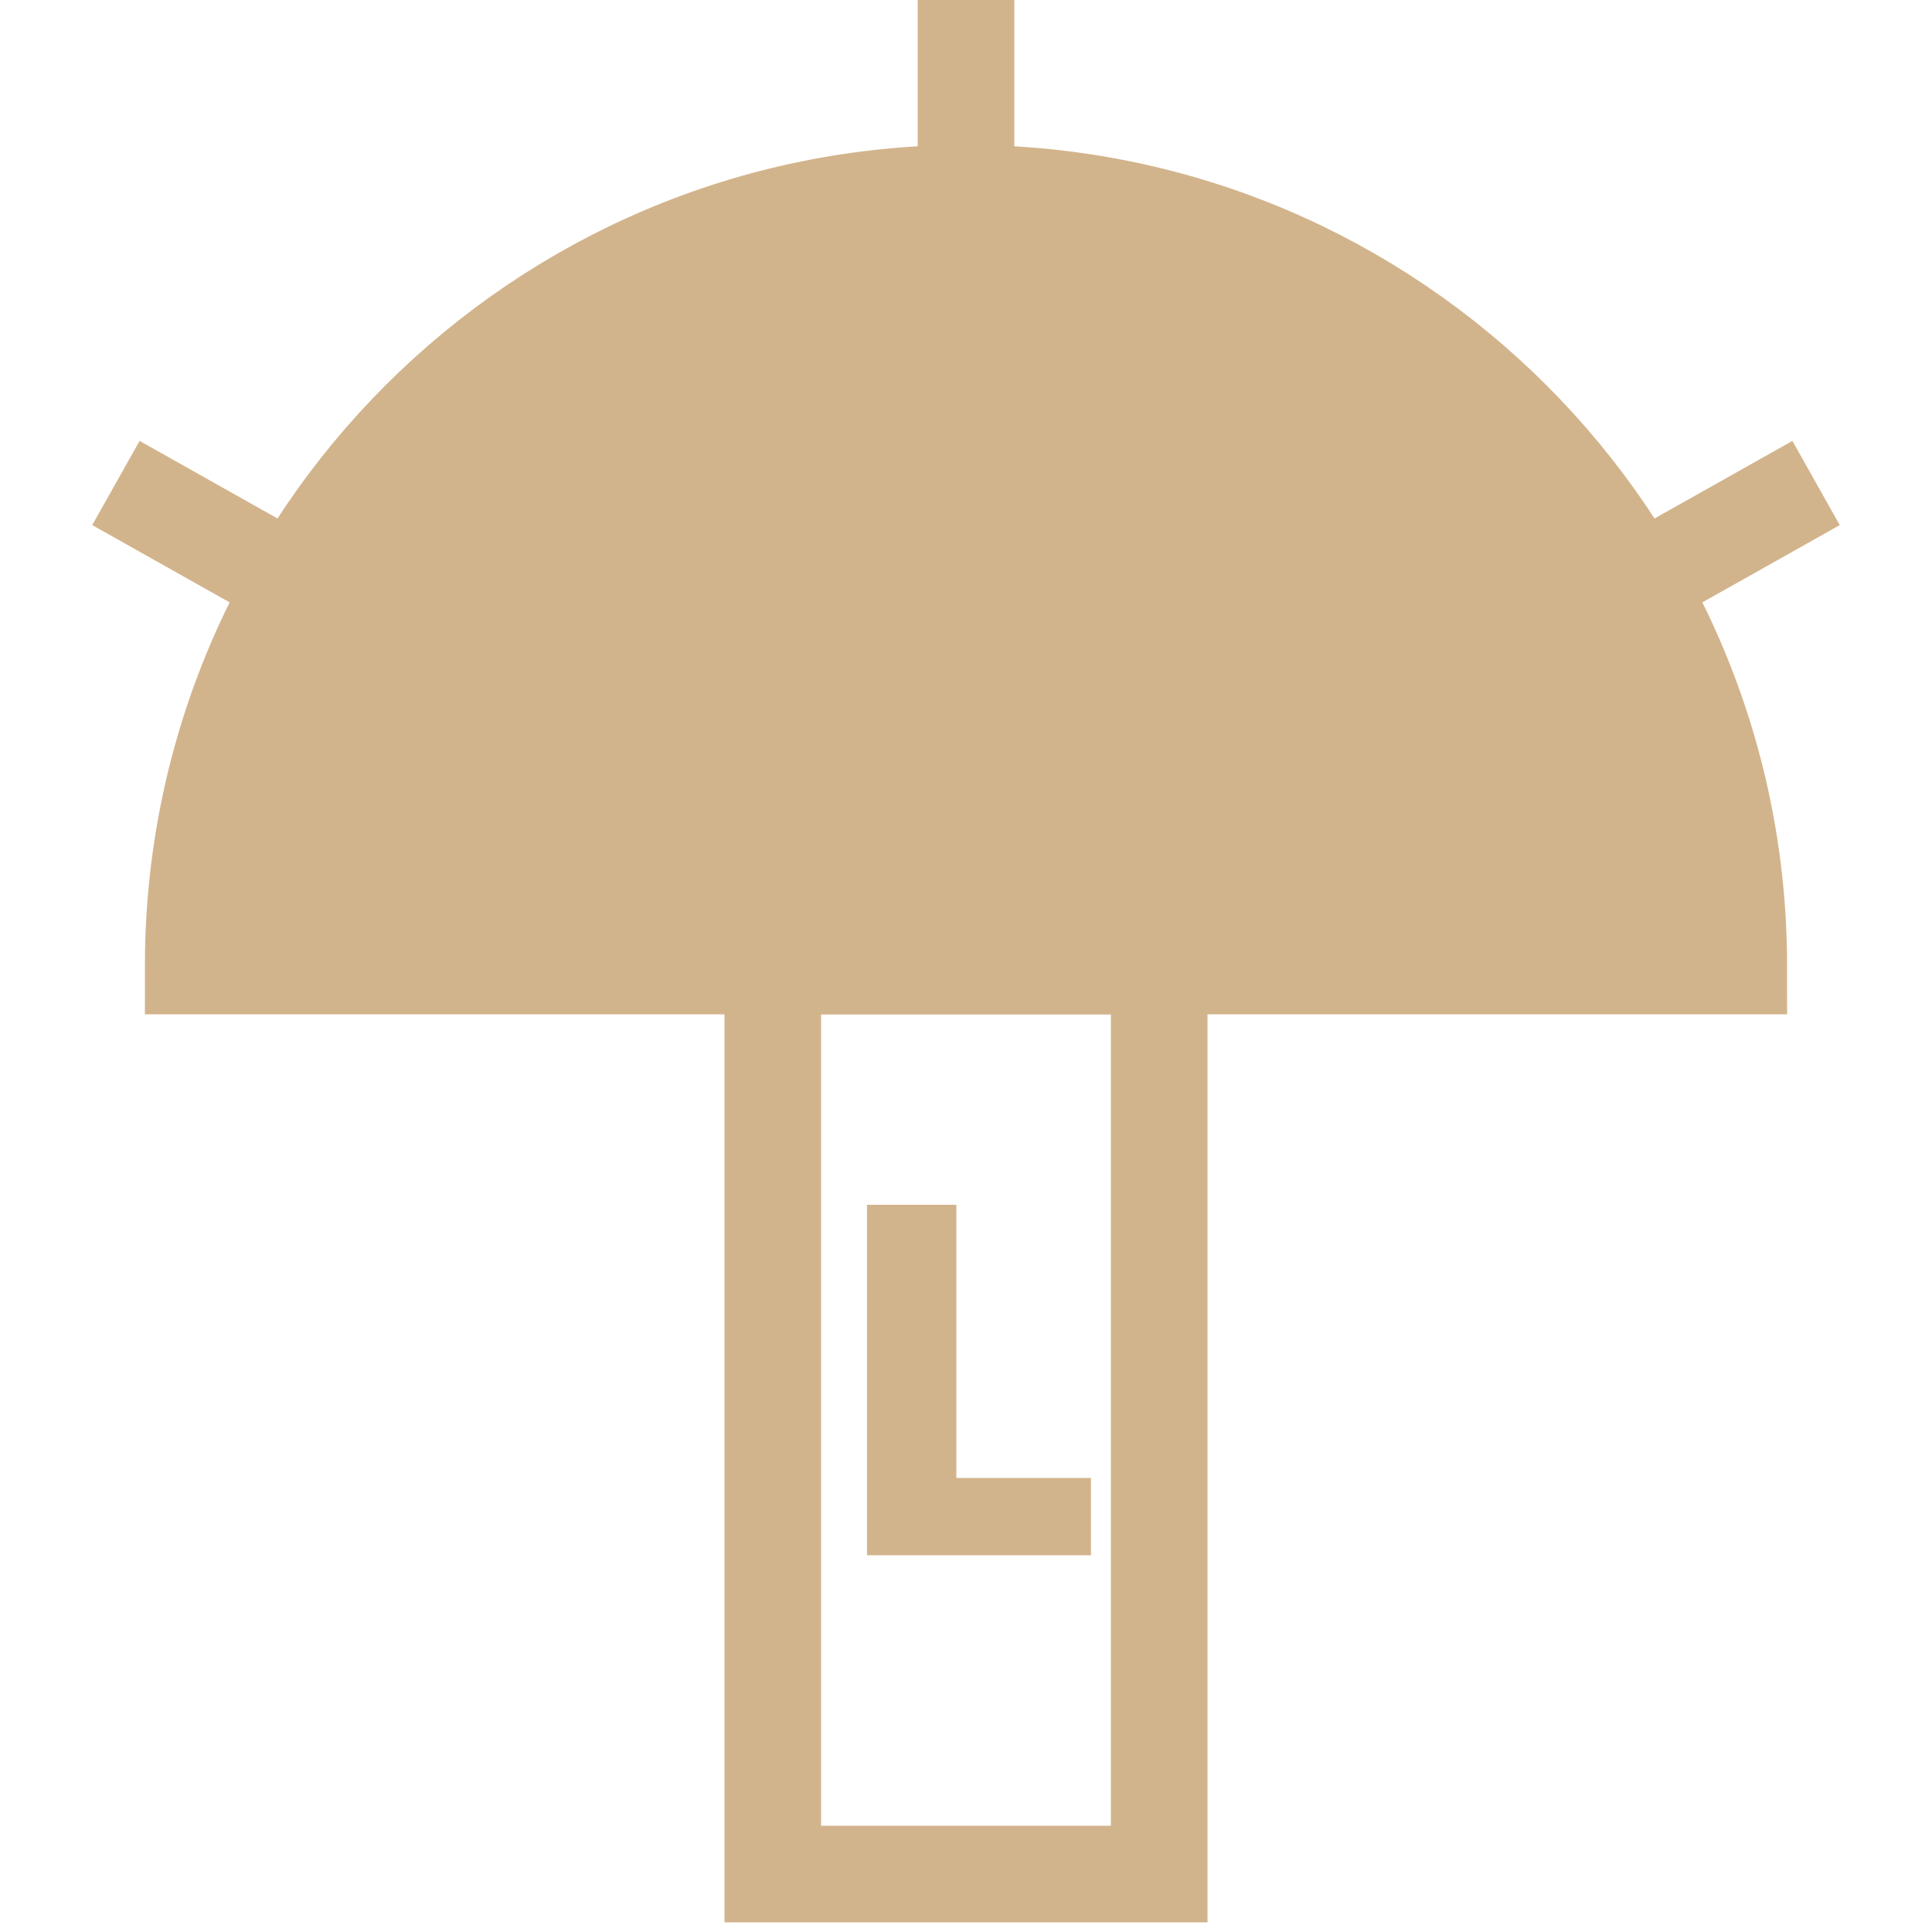
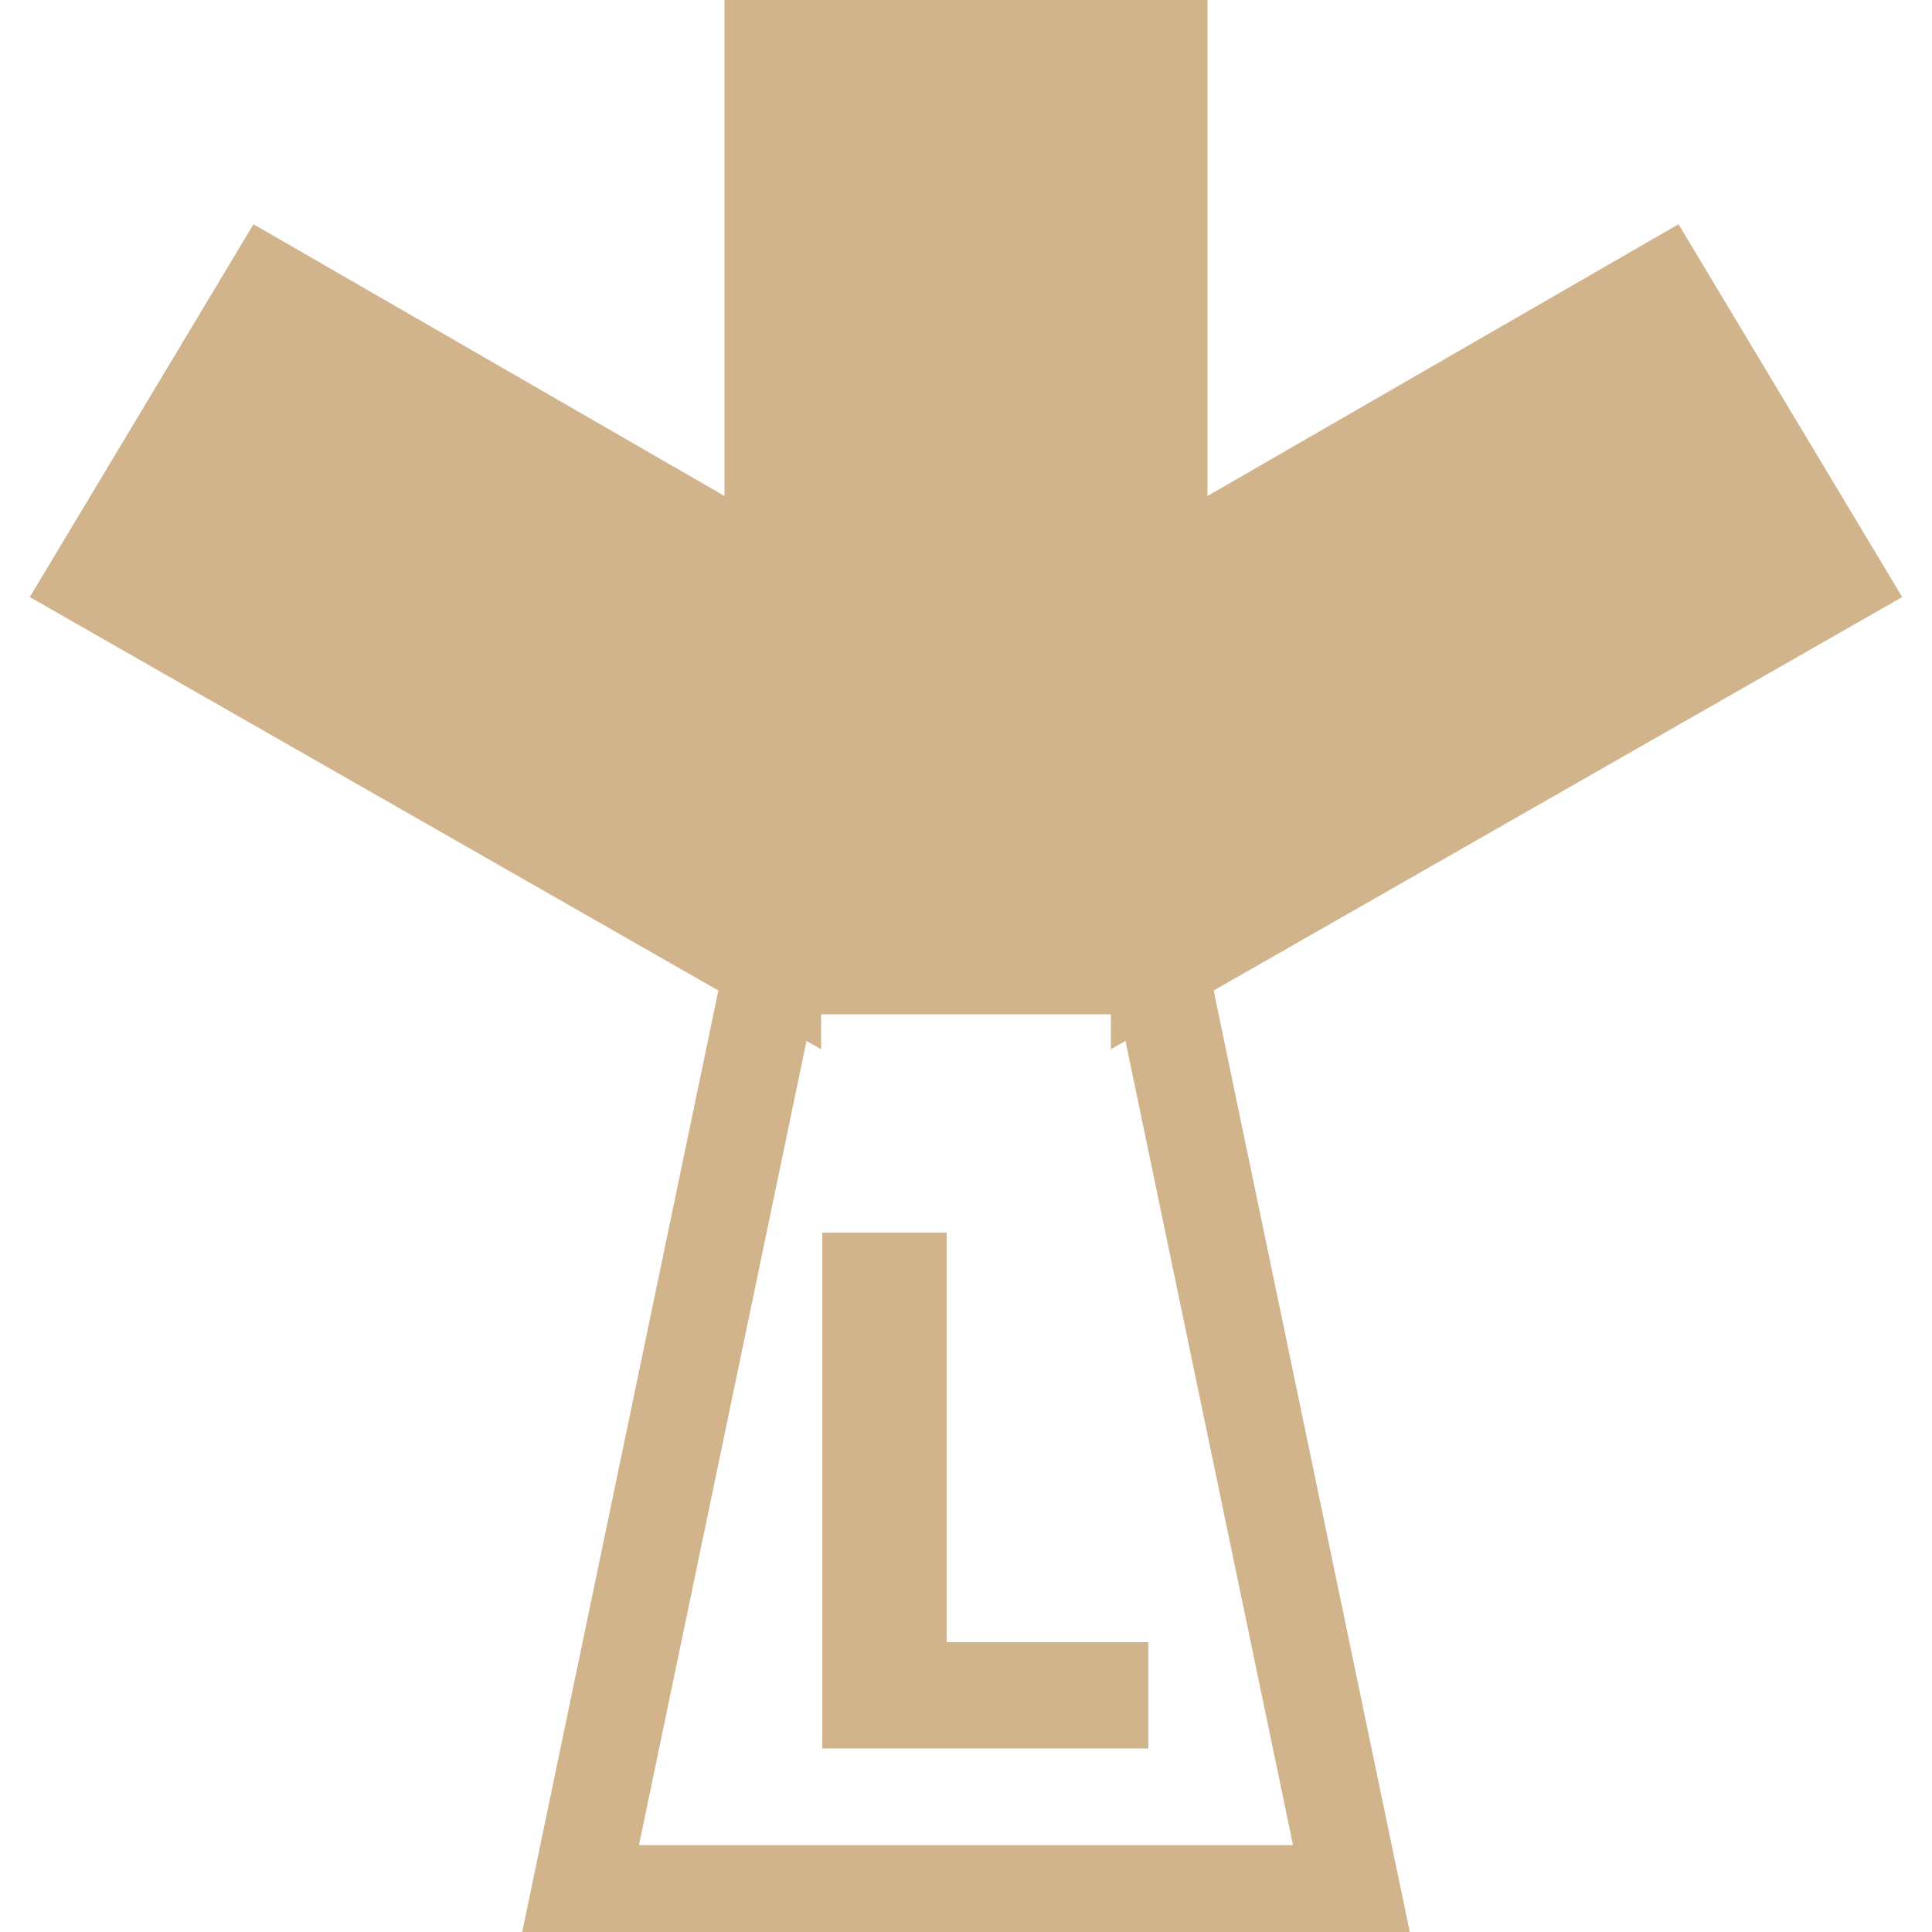
<svg xmlns="http://www.w3.org/2000/svg" version="1.1" viewBox="0 0 100 100">
-   <g fill="Tan" stroke="Tan" stroke-width="5">
-     <rect x="40" y="50" width="20" height="47" fill="none" />
-     <path d="M 10 50 A 30 30 0 0 1 90 50 Z" fill="tan" />
-     <line x1="22" y1="34" x2="6" y2="25" />
-     <line x1="50" y1="20" x2="50" y2="0" />
-     <line x1="78" y1="34" x2="94" y2="25" />
+   <g fill="tan" stroke="tan" stroke-width="5">
+     <rect x="40" y="2" width="20" height="45" />
+     <path d="M 5 30 L 40 50 V 30 L 14 15 Z" />
+     <path d="M 95 30 L 60 50 V 30 L 86 15 Z" />
+     <path d="M 40 50 L 30 98 H 70 L 60 50 Z" fill="none" />
  </g>
  <g fill="tan" stroke="tan" stroke-width="1" text-anchor="middle">
    <g font-family="sans-serif" font-weight="bold">
-       <text x="50" y="80" font-size="24">L</text>
+       <text x="50" y="90" font-size="36">L</text>
    </g>
  </g>
</svg>
